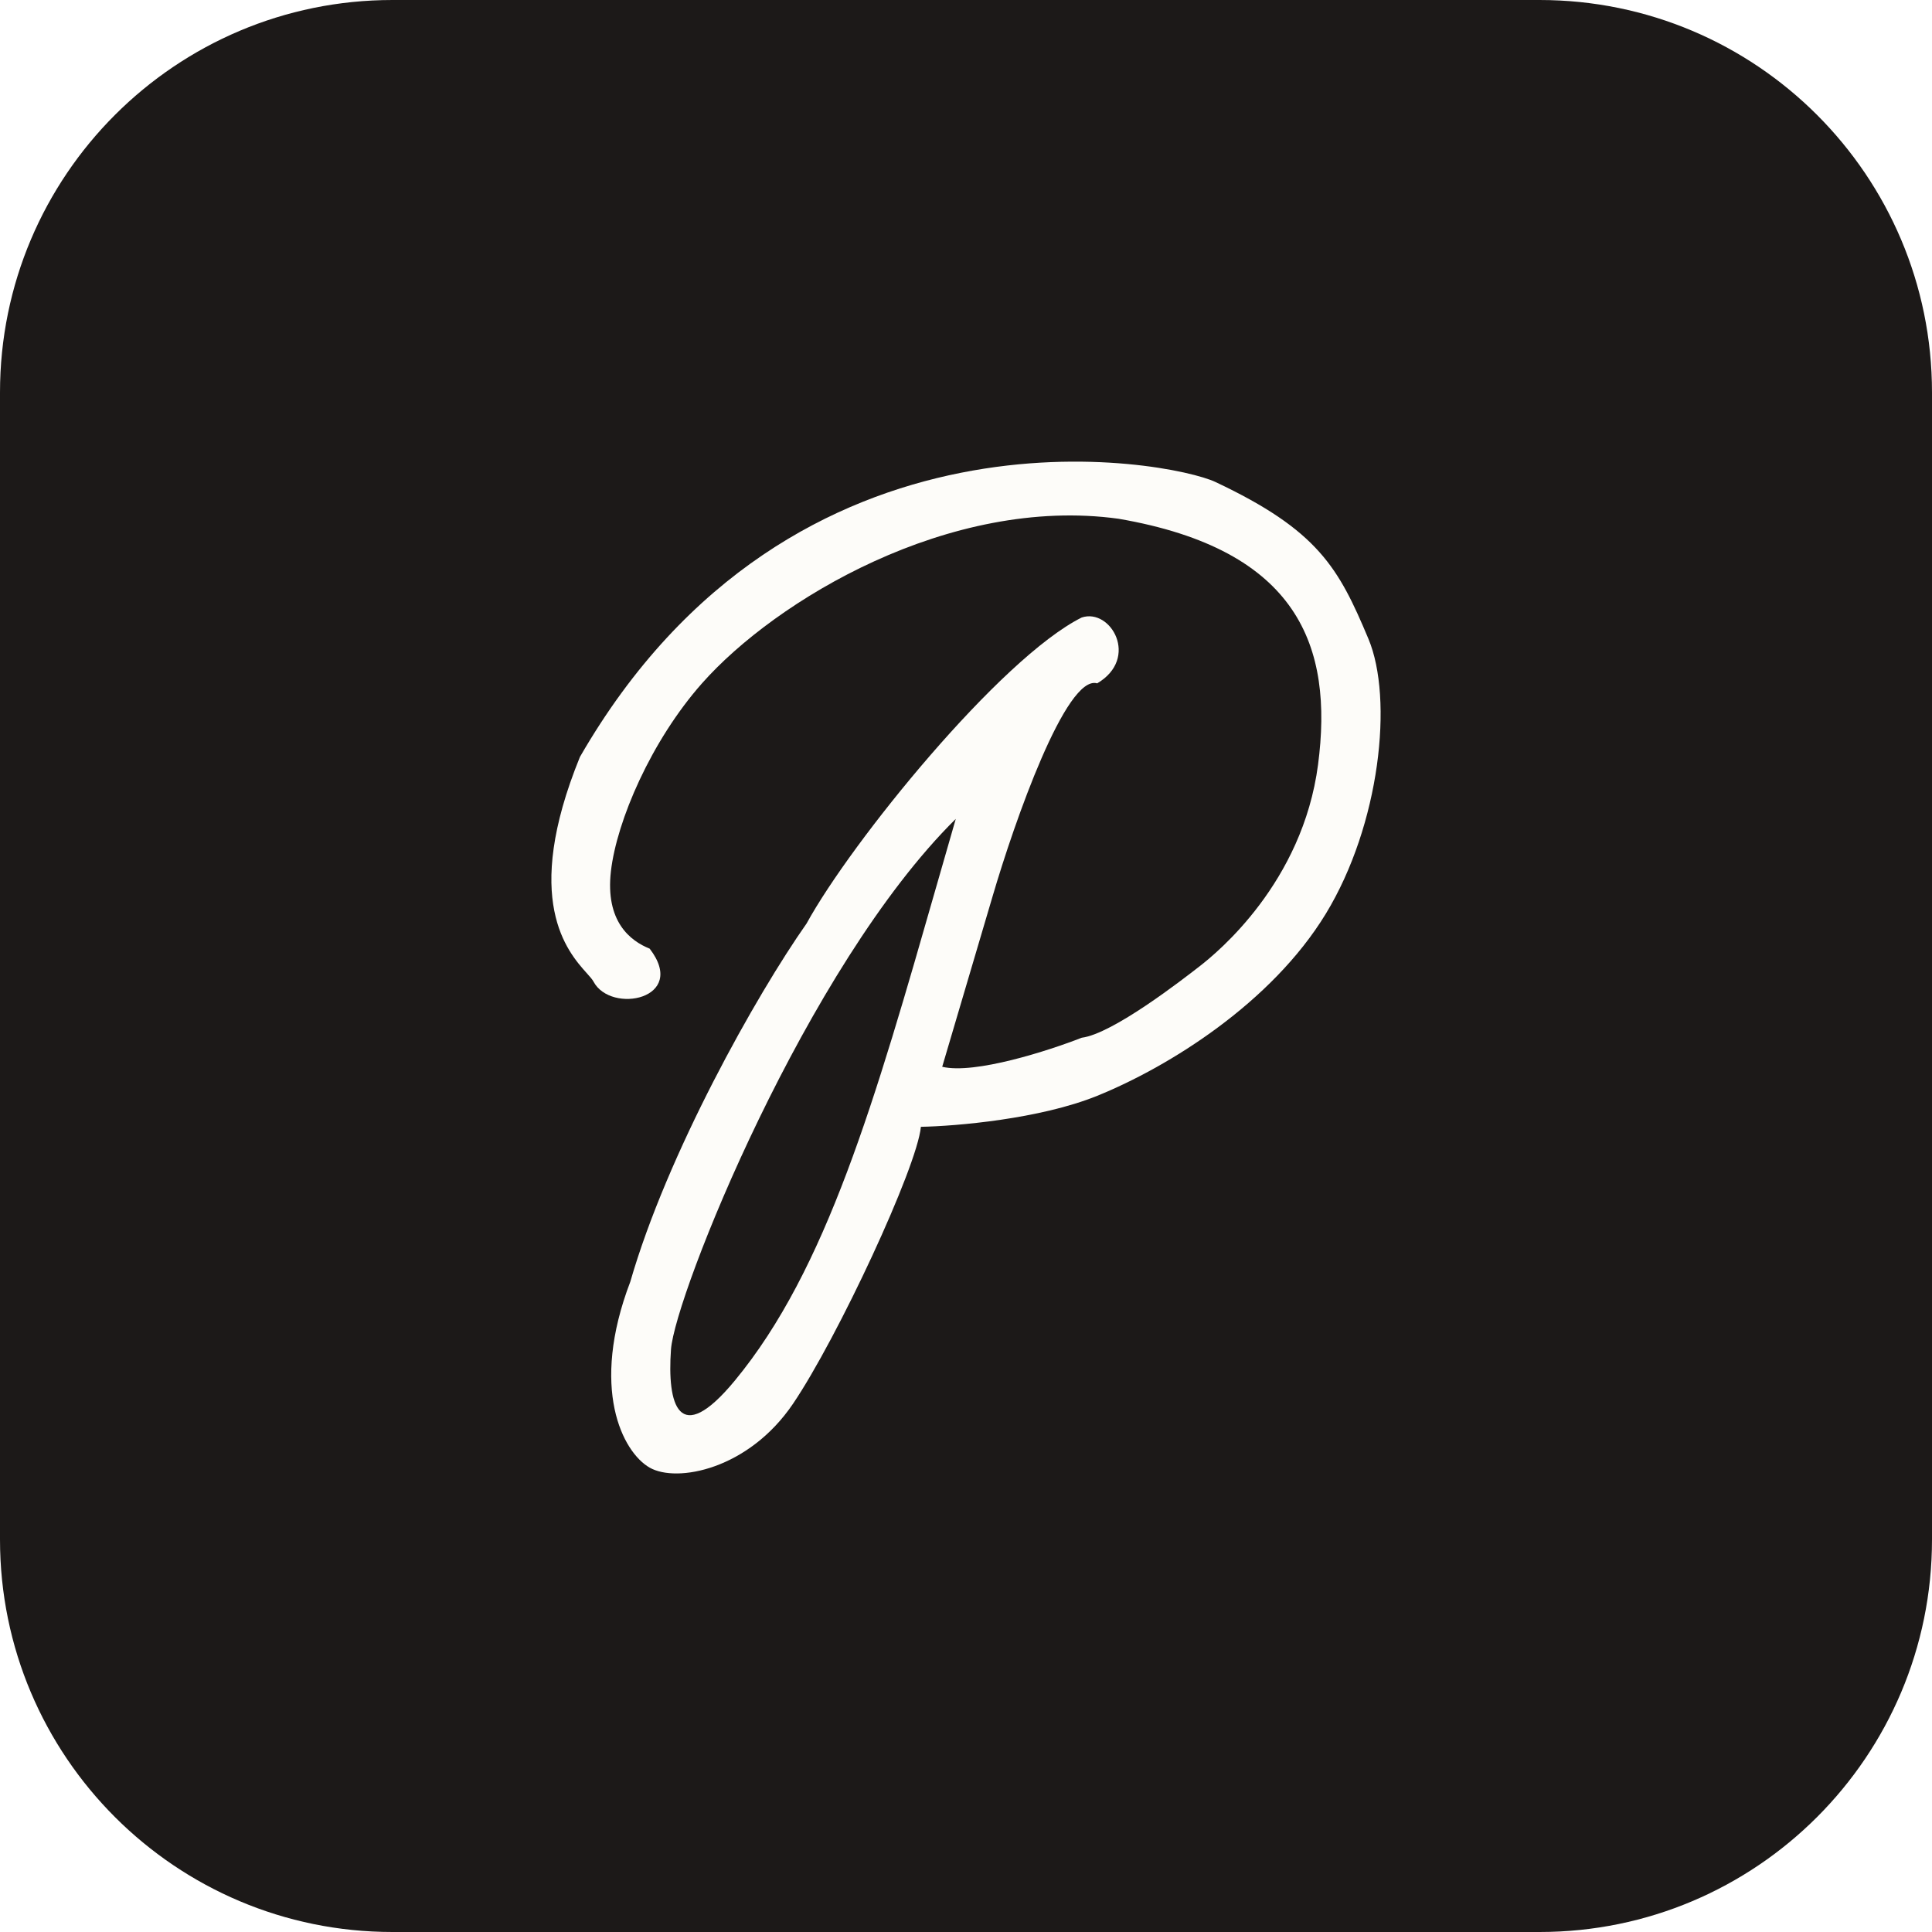
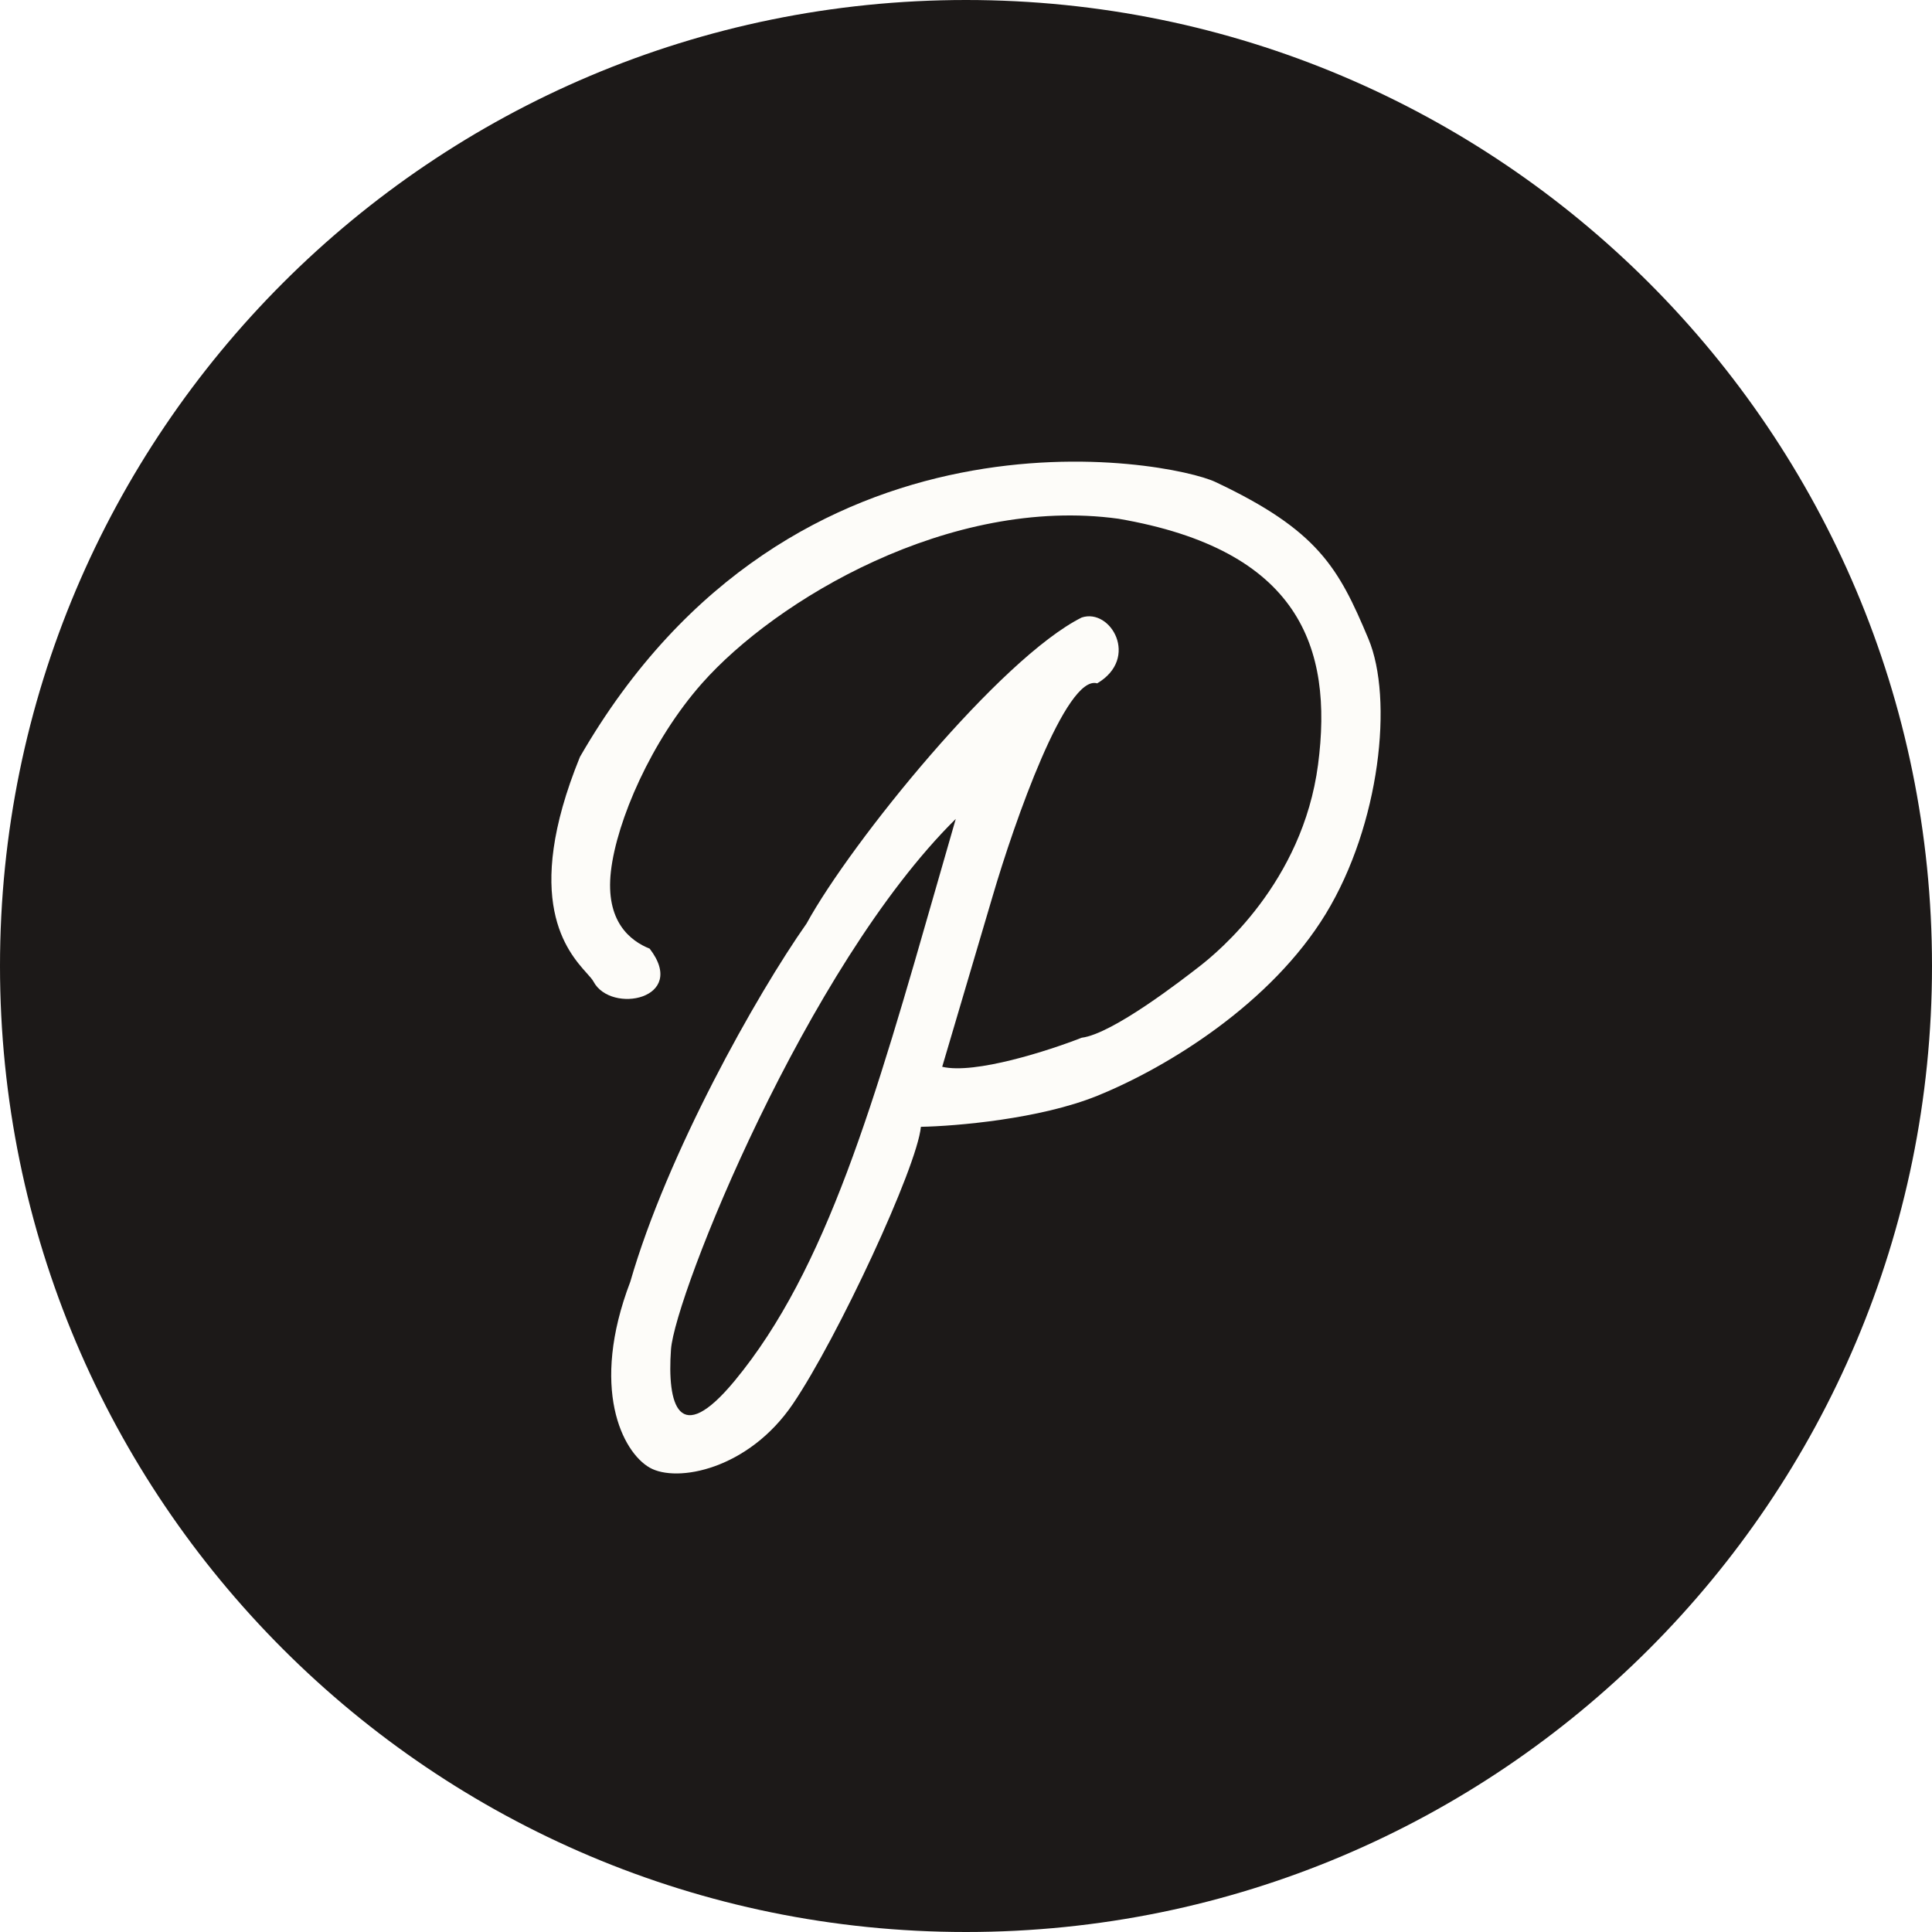
<svg xmlns="http://www.w3.org/2000/svg" viewBox="0 0 512 512" width="512" height="512">
-   <rect width="512" height="512" rx="104" fill="#1c1918" />
+   <circle cx="256" cy="256" r="256" fill="#1c1918" />
  <g transform="translate(256 256) scale(0.82) translate(-256 -256)">
    <path fill="#fdfcf9" d="M153.768 250.394C147.507 247.891 139.367 241.632 141.246 225.36C143.124 209.088 154.255 183.223 170.673 164.653C194.465 137.742 250.814 103.946 305.286 111.456C363.513 121.47 374.783 152.762 369.775 190.939C364.766 229.115 337.217 251.646 331.582 256.027C325.947 260.408 303.407 277.931 293.39 279.183C282.746 283.355 258.828 291.074 248.31 288.571L264.589 233.496C271.685 209.297 288.381 161.649 298.398 164.653C312.173 156.517 302.781 140.245 293.39 143.374C267.093 156.517 218.883 215.972 204.482 242.258C188.204 265.414 159.403 316.734 147.507 358.04C134.359 392.461 145.002 413.114 153.768 418.121C162.533 423.128 185.699 418.747 200.1 397.468C214.5 376.189 240.171 321.115 241.423 307.972C252.693 307.763 279.866 305.468 298.398 297.958C321.564 288.571 354.748 267.918 372.279 239.129C389.81 210.34 394.193 169.66 386.053 150.259C376.404 127.259 369.775 115.211 336.591 99.565C322.087 92.727 200.1 68.899 131.228 188.435C112.362 234.772 127.263 251.422 133.465 258.352C134.467 259.471 135.242 260.337 135.611 261.033C141.246 271.673 166.29 266.668 153.768 250.394ZM160.655 379.944C161.907 362.42 204.482 256.027 252.693 208.462C250.607 215.676 248.581 222.743 246.599 229.659C226.571 299.547 210.942 354.08 181.317 389.958C162.996 412.145 159.403 397.468 160.655 379.944Z" />
  </g>
</svg>
